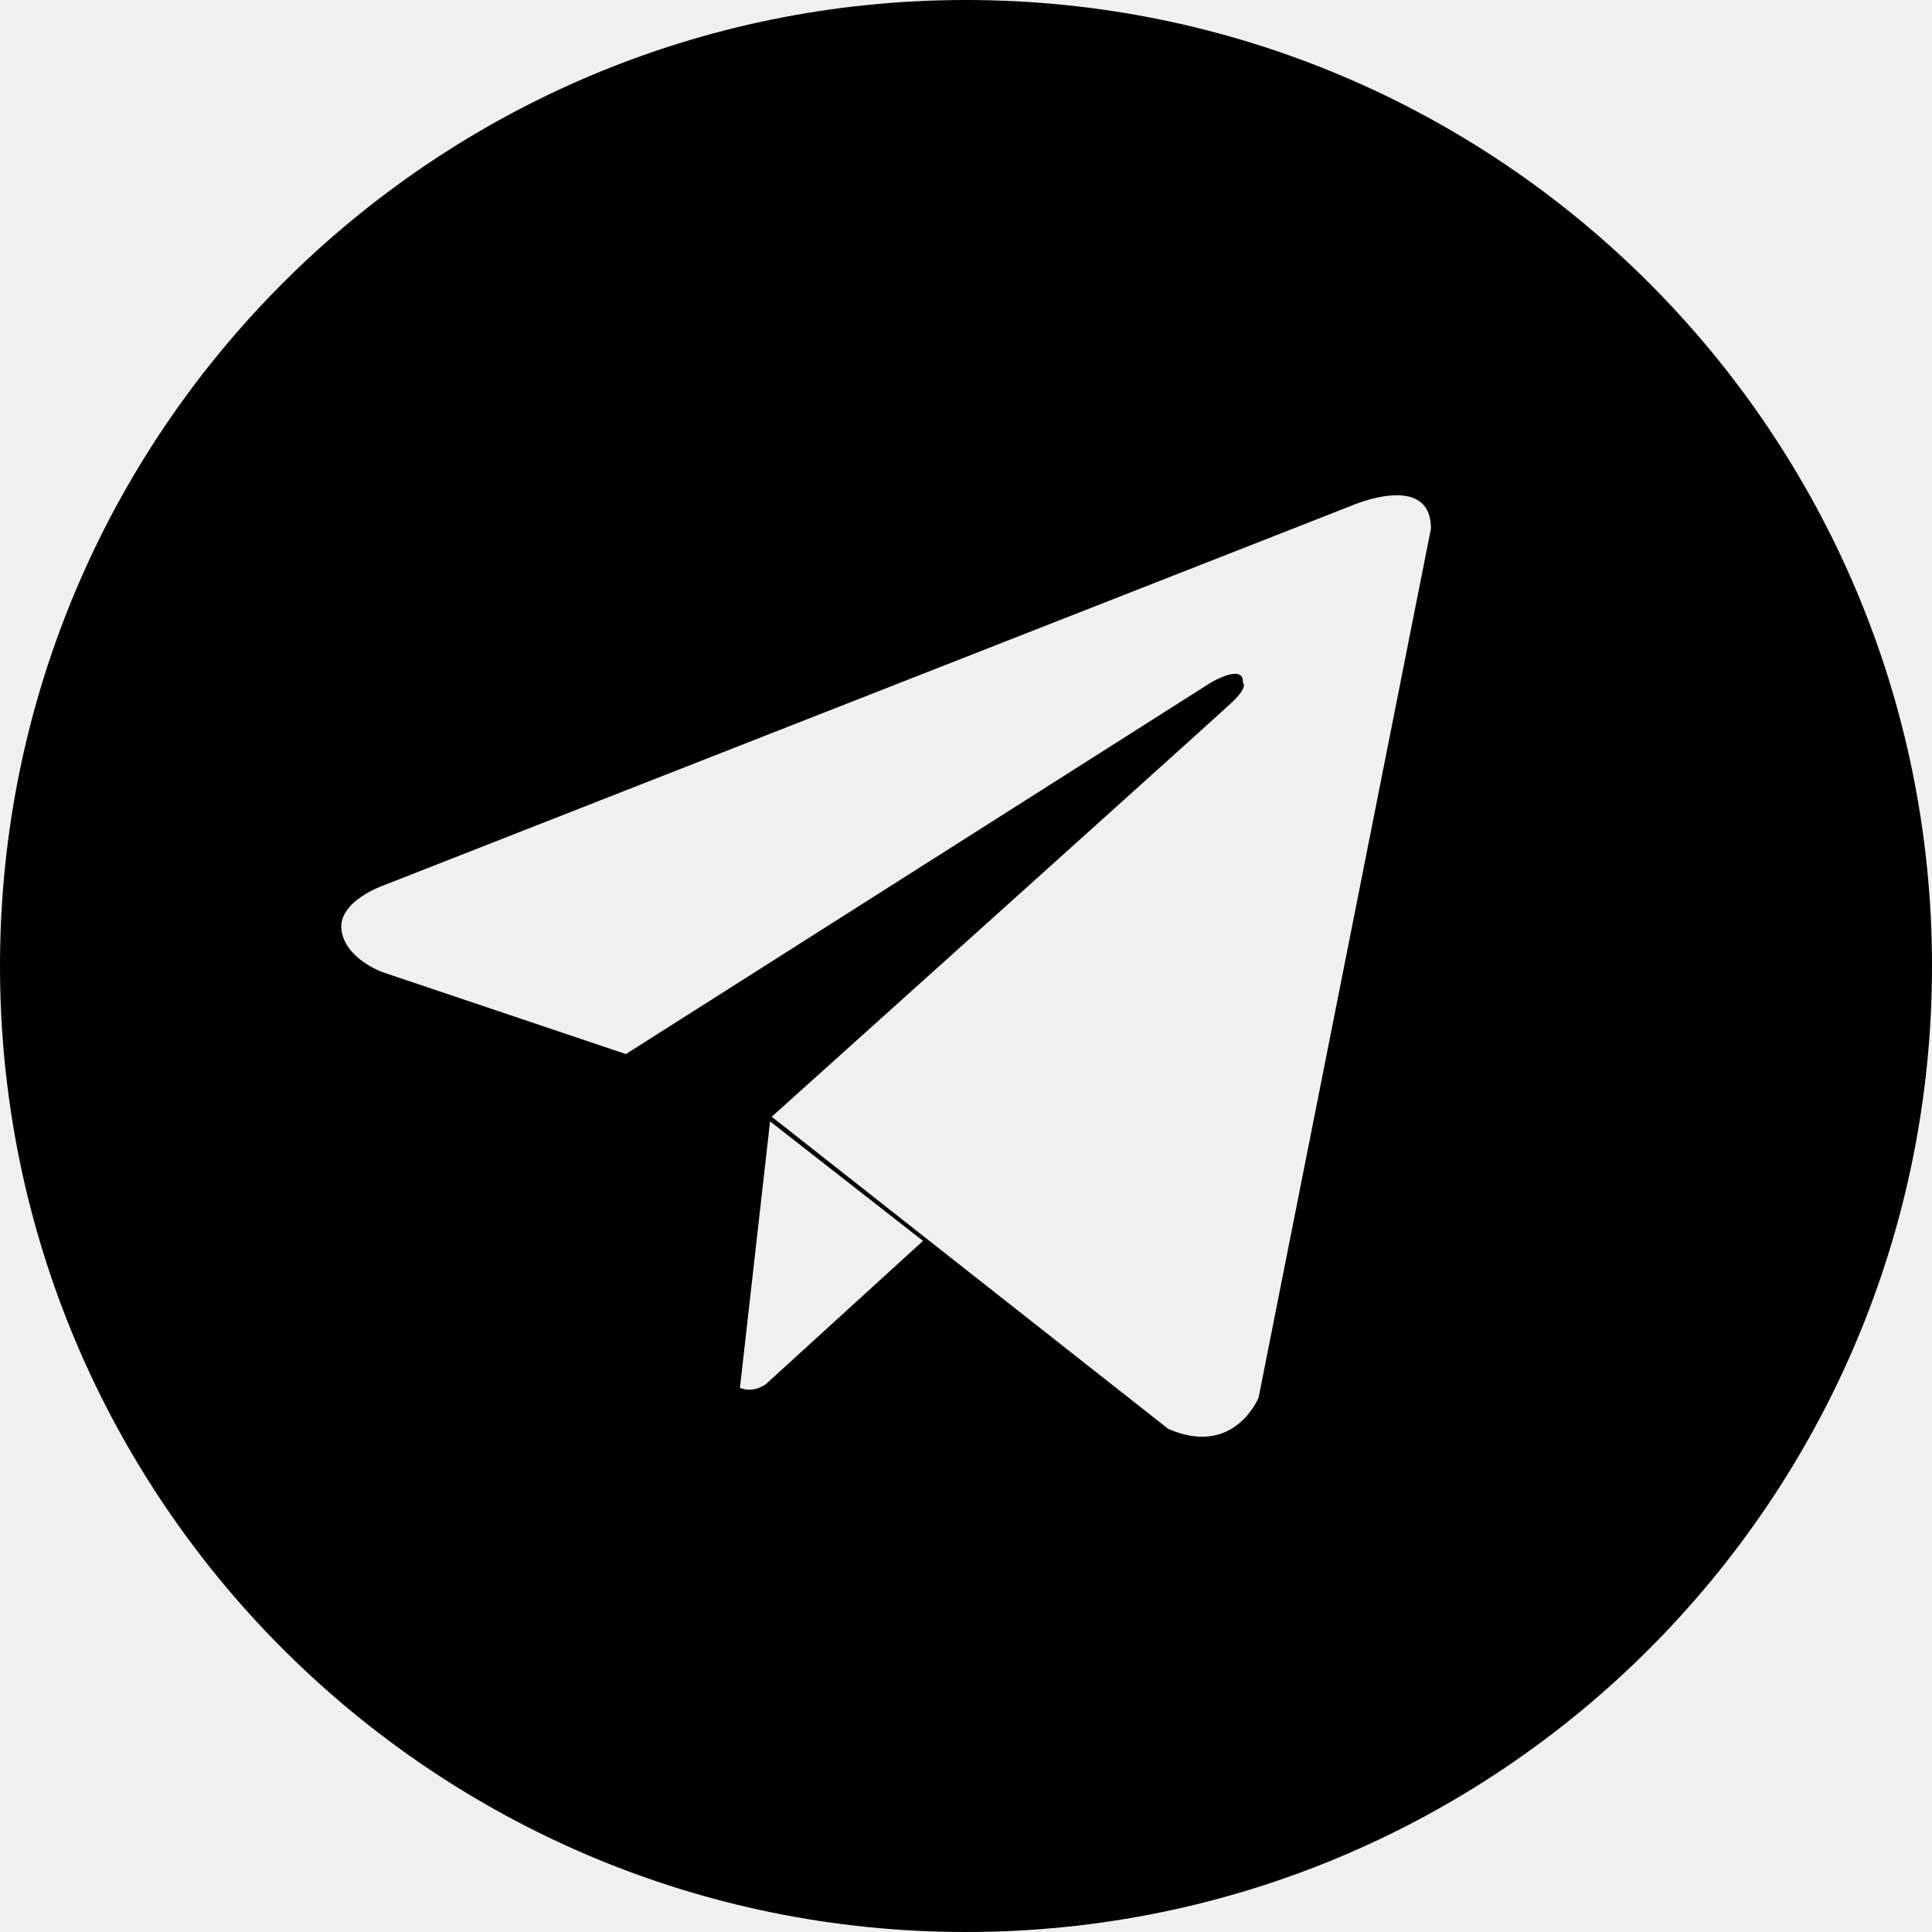
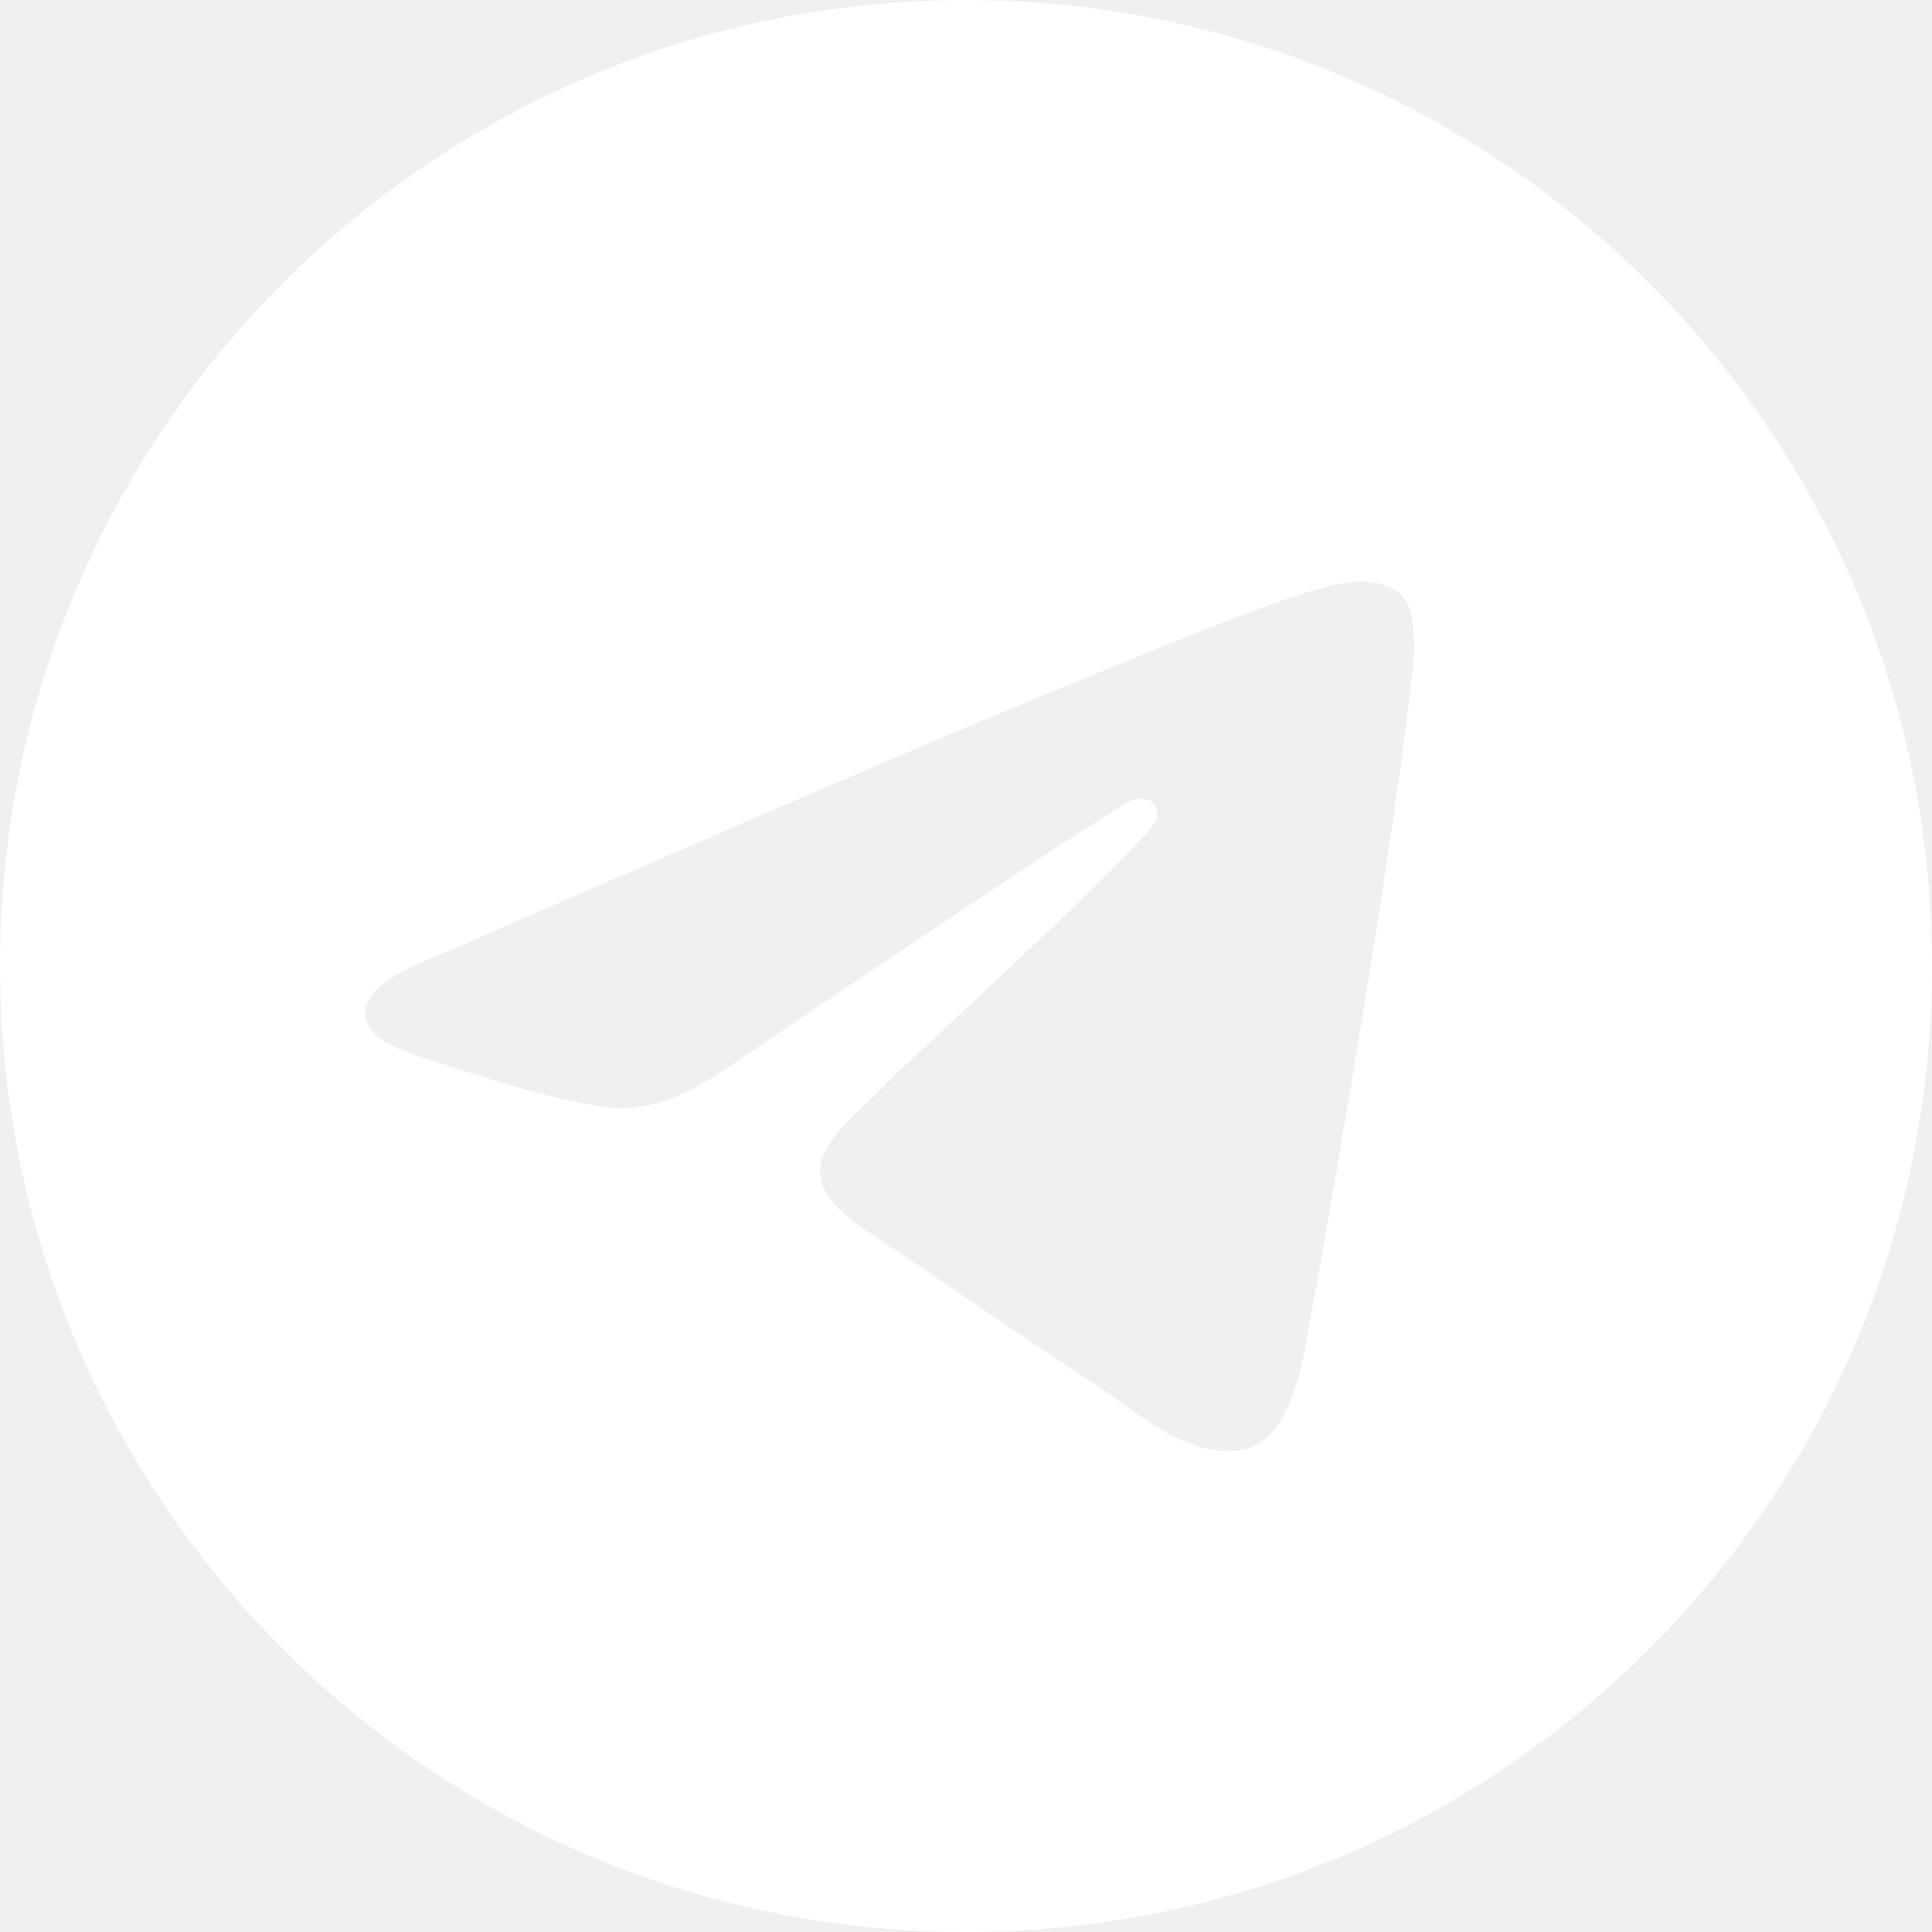
- <svg xmlns="http://www.w3.org/2000/svg" viewBox="0 0 333334 333334" shape-rendering="geometricPrecision" text-rendering="geometricPrecision" image-rendering="optimizeQuality" fill-rule="evenodd" clip-rule="evenodd">
-   <path d="M166667 0c92048 0 166667 74619 166667 166667s-74619 166667-166667 166667S0 258715 0 166667 74619 0 166667 0zm80219 91205l-29735 149919s-4158 10396-15594 5404l-68410-53854s76104-68409 79222-71320c3119-2911 2079-3534 2079-3534 207-3535-5614 0-5614 0l-100846 64043-42002-14140s-6446-2288-7069-7277c-624-4992 7277-7694 7277-7694l166970-65498s13722-6030 13722 3951zm-87637 122889l-27141 24745s-2122 1609-4443 601l5197-45965 26387 20619z" />
+ <svg xmlns="http://www.w3.org/2000/svg" shape-rendering="geometricPrecision" text-rendering="geometricPrecision" image-rendering="optimizeQuality" fill-rule="evenodd" clip-rule="evenodd" viewBox="0 0 512 512">
+   <path fill="#fff" d="M512 256C512 114.62 397.38 0 256 0S0 114.62 0 256s114.62 256 256 256 256-114.62 256-256zm-396.12-2.7c74.63-32.52 124.39-53.95 149.29-64.31 71.1-29.57 85.87-34.71 95.5-34.88 2.12-.03 6.85.49 9.92 2.98 2.59 2.1 3.3 4.94 3.64 6.93.34 2 .77 6.53.43 10.08-3.85 40.48-20.52 138.71-29 184.05-3.59 19.19-10.66 25.62-17.5 26.25-14.86 1.37-26.15-9.83-40.55-19.27-22.53-14.76-35.26-23.96-57.13-38.37-25.28-16.66-8.89-25.81 5.51-40.77 3.77-3.92 69.27-63.5 70.54-68.9.16-.68.31-3.2-1.19-4.53s-3.71-.87-5.3-.51c-2.26.51-38.25 24.3-107.98 71.37-10.22 7.02-19.48 10.43-27.77 10.26-9.14-.2-26.72-5.17-39.79-9.42-16.03-5.21-28.77-7.97-27.66-16.82.57-4.61 6.92-9.32 19.04-14.14z" />
</svg>
